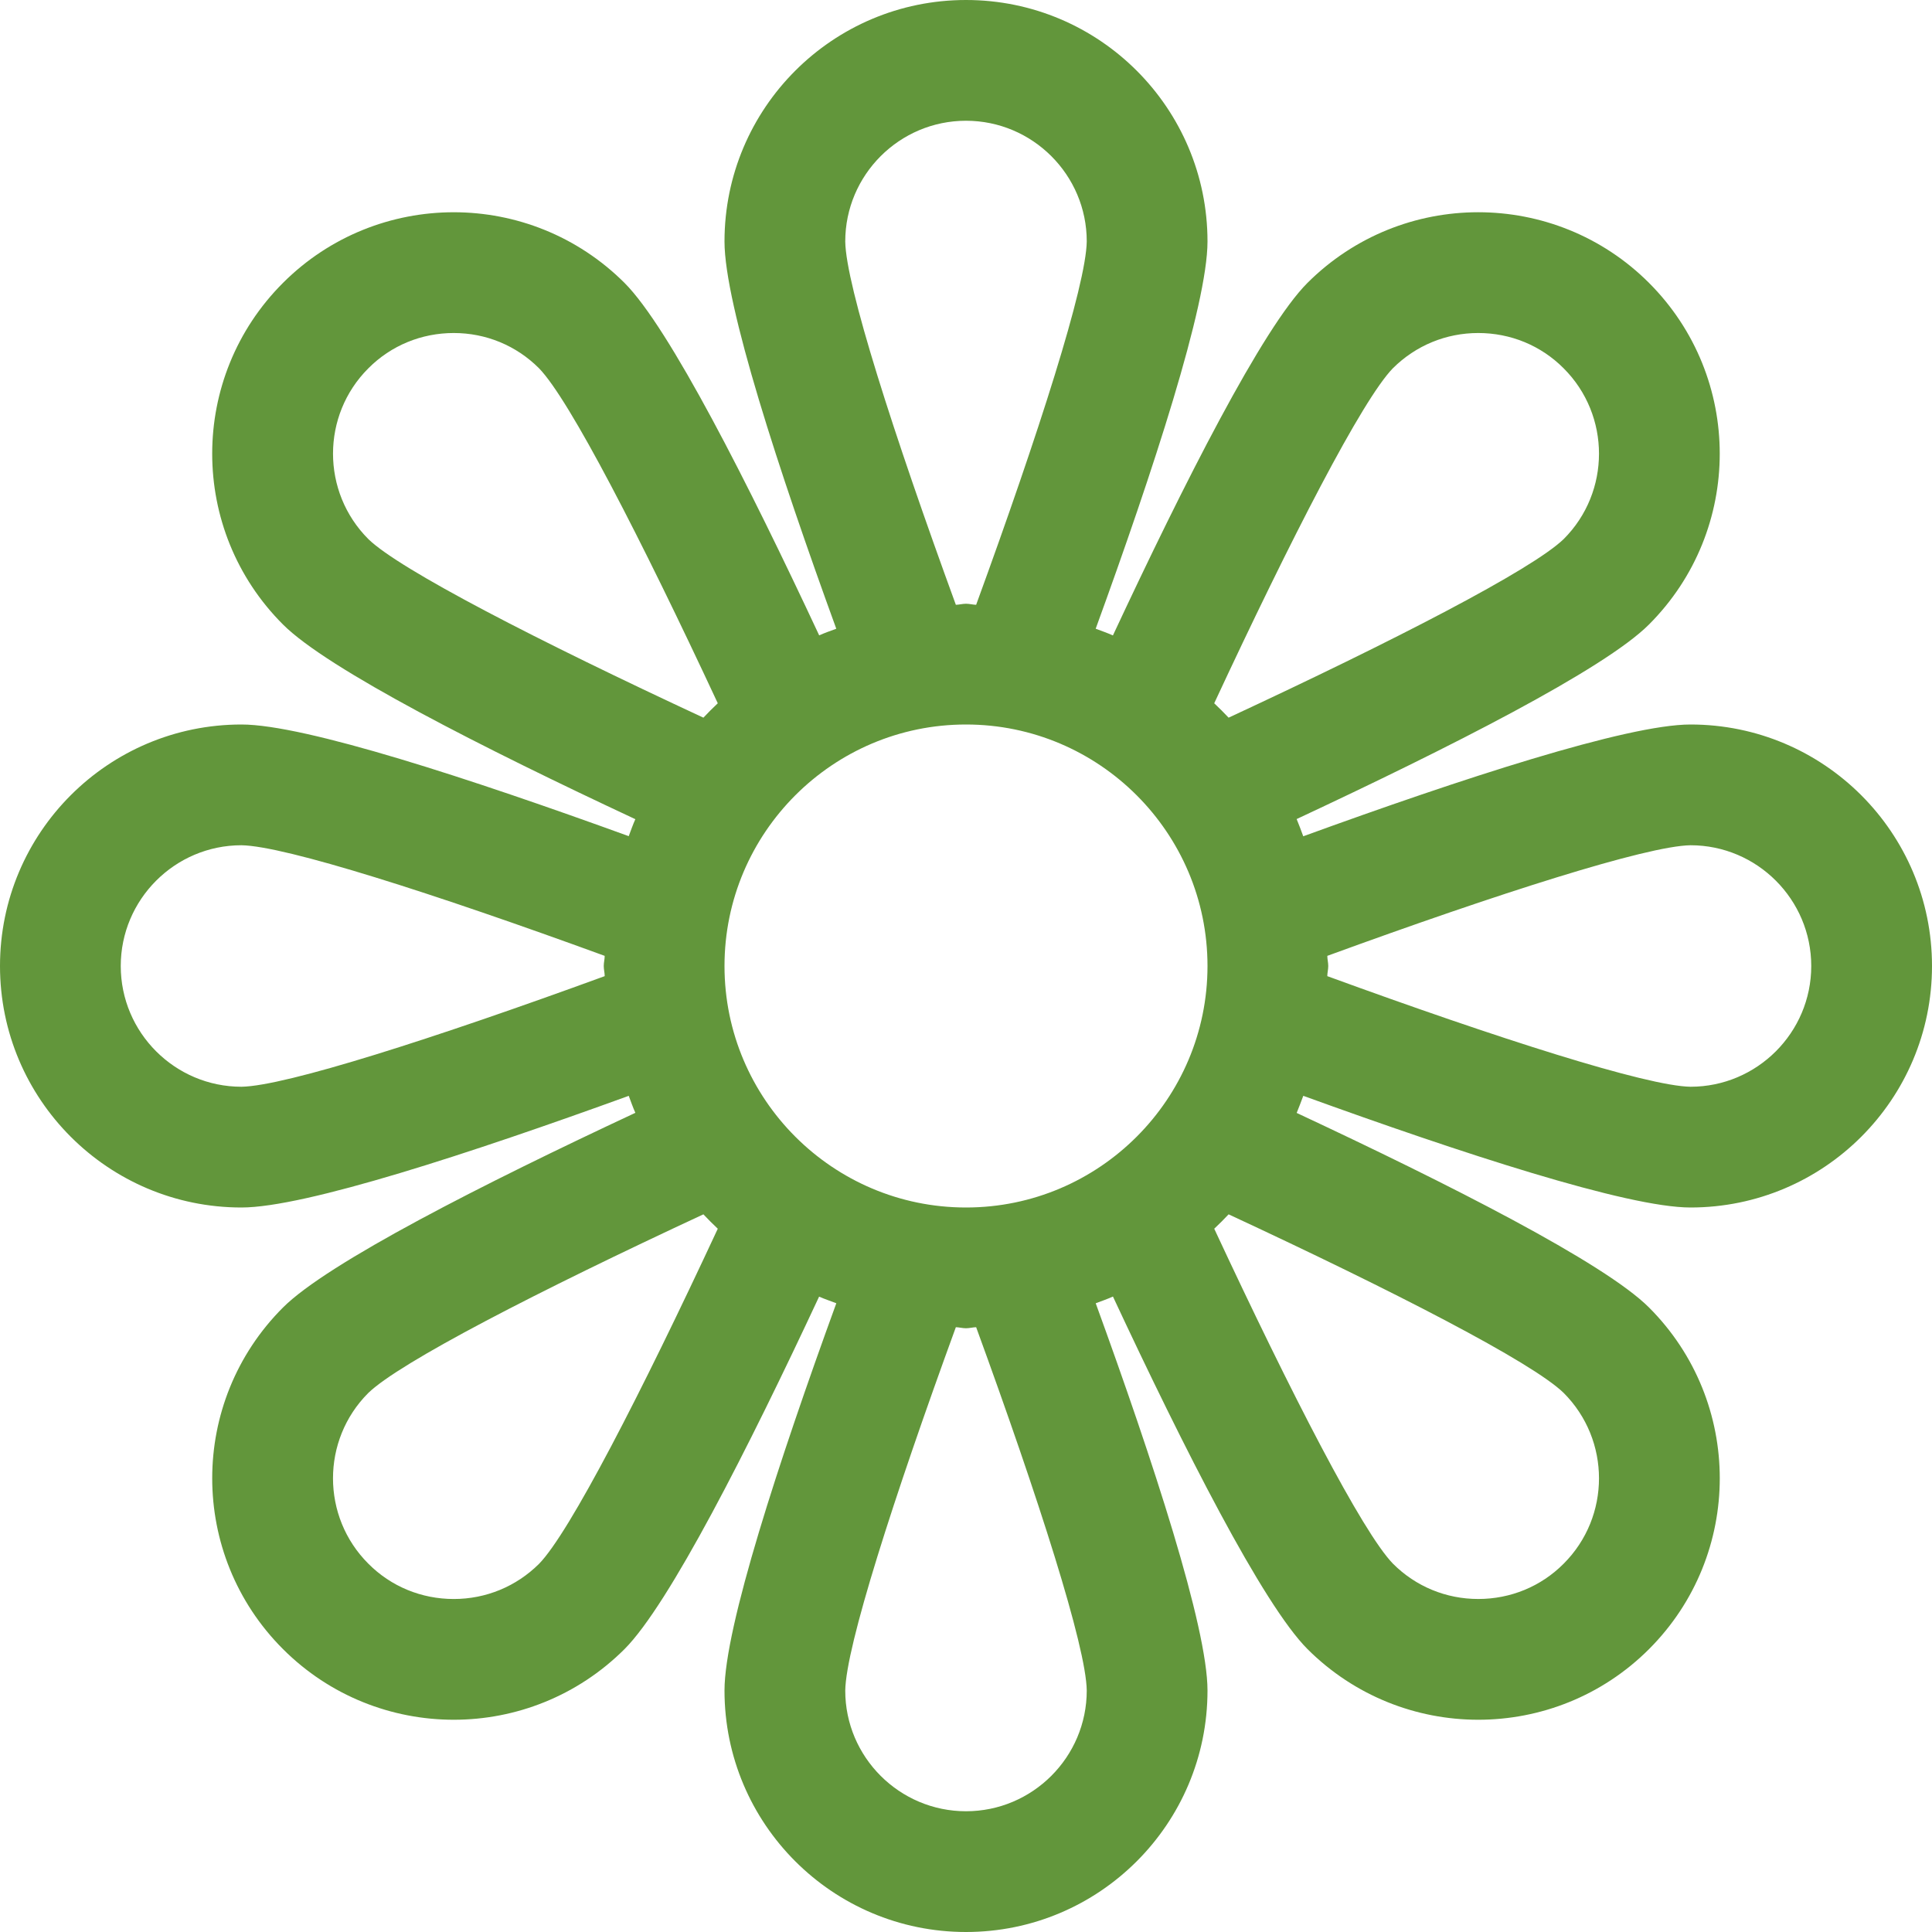
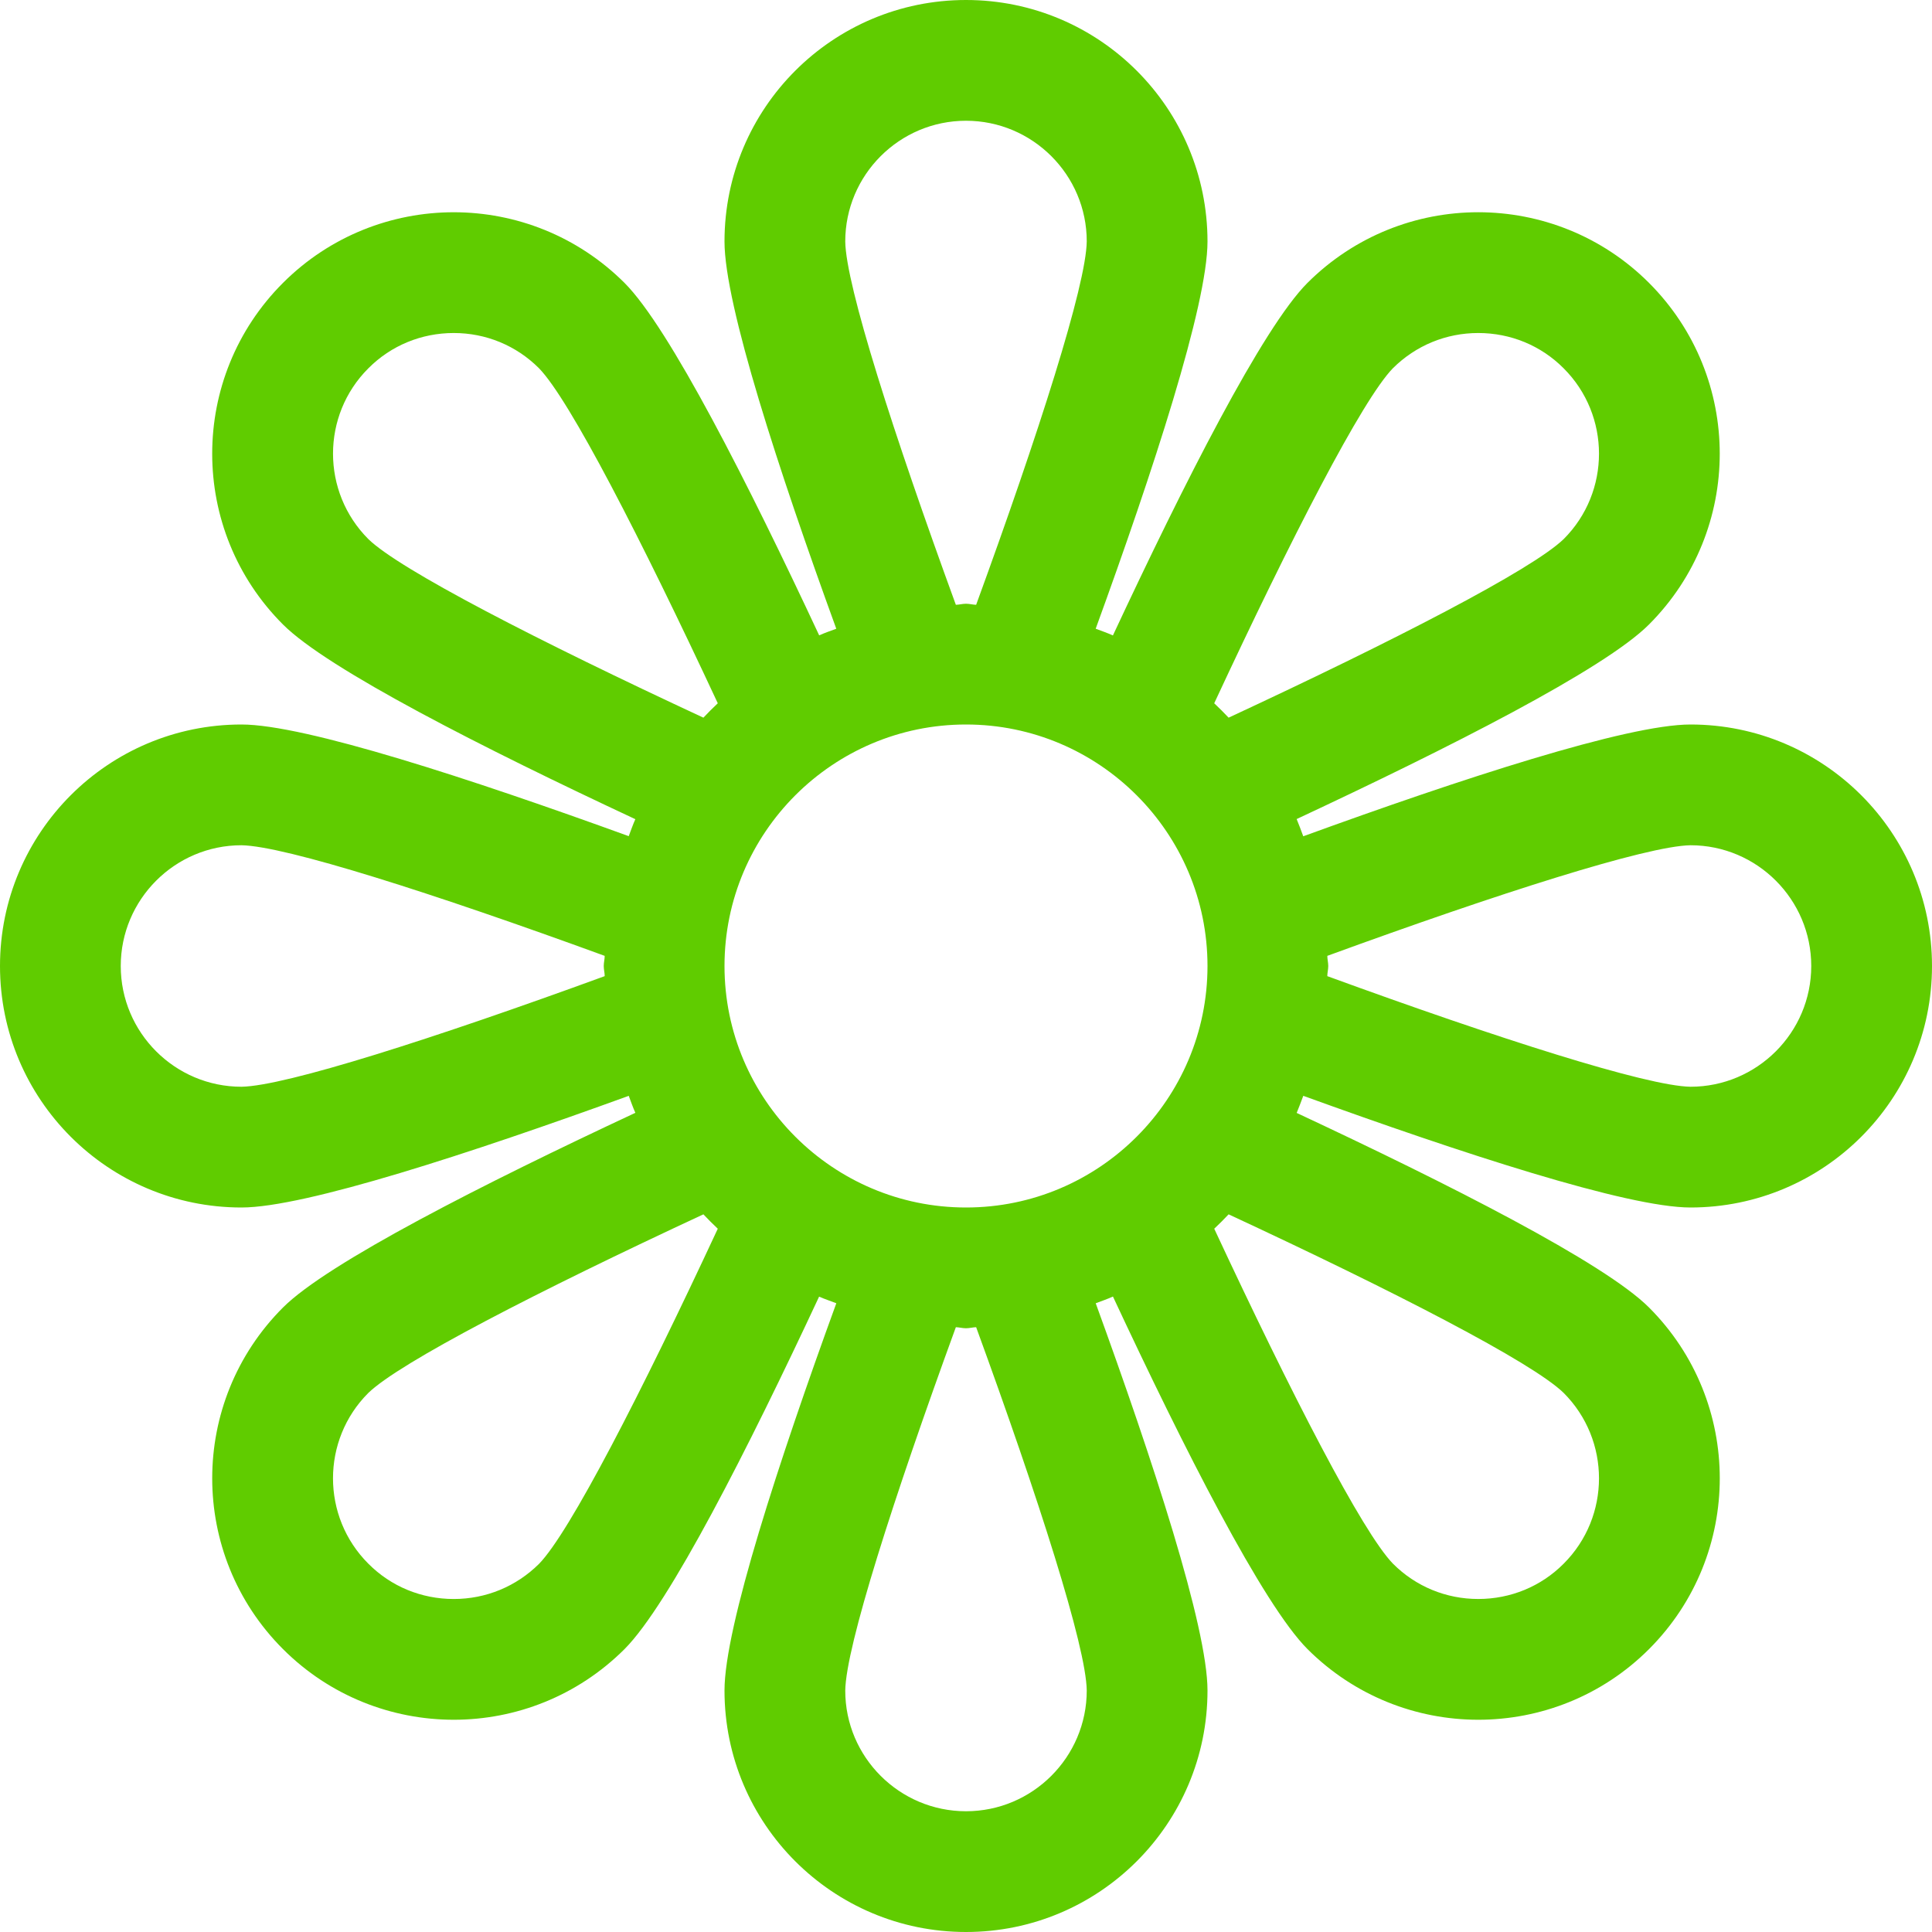
- <svg xmlns="http://www.w3.org/2000/svg" version="1.1" id="Layer_1" x="0px" y="0px" width="25px" height="25px" viewBox="0 0 128 128" enable-background="new 0 0 128 128" xml:space="preserve" fill="#62963b">
+ <svg xmlns="http://www.w3.org/2000/svg" version="1.1" id="Layer_1" x="0px" y="0px" width="25px" height="25px" viewBox="0 0 128 128" enable-background="new 0 0 128 128" xml:space="preserve" fill="#60cc00">
  <g id="Flower_2">
    <g>
      <path d="M112,80c8.836,0,16-7.164,16-16s-7.164-16-16-16c-4.203,0-15.219,3.609-25.656,7.406    c-0.141-0.383-0.281-0.766-0.438-1.141c10.047-4.695,20.383-9.922,23.344-12.891c6.25-6.25,6.25-16.383,0-22.633    c-3.117-3.117-7.219-4.68-11.313-4.68s-8.188,1.563-11.313,4.68c-2.969,2.969-8.195,13.305-12.891,23.359    c-0.375-0.172-0.75-0.297-1.141-0.445C76.391,31.219,80,20.195,80,16c0-8.836-7.164-16-16-16S48,7.164,48,16    c0,4.195,3.609,15.219,7.406,25.656c-0.383,0.141-0.766,0.273-1.133,0.438c-4.695-10.047-9.93-20.383-12.898-23.352    c-3.125-3.117-7.219-4.68-11.313-4.68s-8.195,1.563-11.313,4.68c-6.254,6.25-6.254,16.383,0,22.633    c2.961,2.961,13.297,8.203,23.344,12.898c-0.164,0.367-0.297,0.75-0.438,1.125C31.219,51.609,20.195,48,16,48    C7.164,48,0,55.164,0,64s7.164,16,16,16c4.203,0,15.219-3.609,25.656-7.398c0.141,0.375,0.273,0.758,0.438,1.125    c-10.047,4.695-20.383,9.938-23.344,12.898c-6.254,6.25-6.254,16.383,0,22.633c3.117,3.117,7.219,4.68,11.313,4.68    s8.188-1.563,11.313-4.68c2.961-2.969,8.203-13.305,12.891-23.352c0.375,0.164,0.758,0.289,1.141,0.438    C51.609,96.781,48,107.805,48,112c0,8.836,7.164,16,16,16s16-7.164,16-16c0-4.195-3.609-15.219-7.406-25.656    c0.391-0.148,0.766-0.273,1.141-0.445c4.695,10.055,9.93,20.391,12.891,23.359c3.125,3.117,7.219,4.68,11.313,4.68    s8.195-1.563,11.313-4.68c6.25-6.25,6.25-16.383,0-22.633c-2.961-2.961-13.297-8.195-23.344-12.891    c0.156-0.375,0.297-0.758,0.438-1.133C96.781,76.383,107.797,80,112,80z M87.938,63.328C99.273,59.188,109.102,56.047,112,56    c4.414,0,8,3.594,8,8c0,4.414-3.594,8-8,8c-2.898-0.047-12.727-3.188-24.063-7.328C87.938,64.445,88,64.234,88,64    S87.938,63.555,87.938,63.328z M40.063,64.672C28.727,68.813,18.906,71.953,16,72c-4.41,0-8-3.586-8-8c0-4.406,3.586-8,7.996-8    c2.902,0.047,12.73,3.188,24.066,7.328C40.063,63.555,40,63.766,40,64S40.063,64.445,40.063,64.672z M64,8    c4.406,0,8,3.586,8,7.992c-0.039,2.906-3.188,12.734-7.328,24.078C64.445,40.063,64.234,40,64,40s-0.445,0.063-0.672,0.07    C59.188,28.727,56.039,18.906,56,16C56,11.586,59.594,8,64,8z M35.719,103.602c-1.516,1.508-3.523,2.336-5.656,2.336    c-2.141,0-4.156-0.828-5.656-2.336c-3.125-3.117-3.125-8.195-0.008-11.313c2.086-2.023,11.258-6.75,22.203-11.836    c0.305,0.328,0.625,0.641,0.953,0.953C42.461,92.352,37.742,101.523,35.719,103.602z M46.602,47.547    c-10.945-5.086-20.117-9.805-22.195-11.828c-3.125-3.125-3.125-8.203,0-11.32c1.5-1.508,3.516-2.336,5.656-2.336    c2.133,0,4.141,0.828,5.648,2.336c2.023,2.078,6.742,11.25,11.844,22.195C47.227,46.906,46.906,47.219,46.602,47.547z M64,120    c-4.406,0-8-3.586-8-7.992c0.039-2.906,3.188-12.734,7.328-24.078C63.555,87.938,63.766,88,64,88s0.445-0.063,0.672-0.07    C68.813,99.273,71.961,109.094,72,112C72,116.414,68.406,120,64,120z M64,80c-8.828,0-16-7.18-16-16s7.172-16,16-16s16,7.18,16,16    S72.828,80,64,80z M103.594,92.281c3.125,3.125,3.125,8.203,0,11.32c-1.5,1.508-3.516,2.336-5.656,2.336    c-2.133,0-4.141-0.828-5.648-2.336c-2.023-2.078-6.742-11.25-11.844-22.195c0.328-0.313,0.648-0.625,0.953-0.953    C92.344,85.539,101.516,90.258,103.594,92.281z M81.398,47.547c-0.305-0.328-0.625-0.641-0.953-0.953    c5.094-10.945,9.813-20.117,11.836-22.195c1.516-1.508,3.523-2.336,5.656-2.336c2.141,0,4.156,0.828,5.656,2.336    c3.125,3.117,3.125,8.195,0.008,11.313C101.516,37.734,92.344,42.461,81.398,47.547z" />
    </g>
  </g>
</svg>
